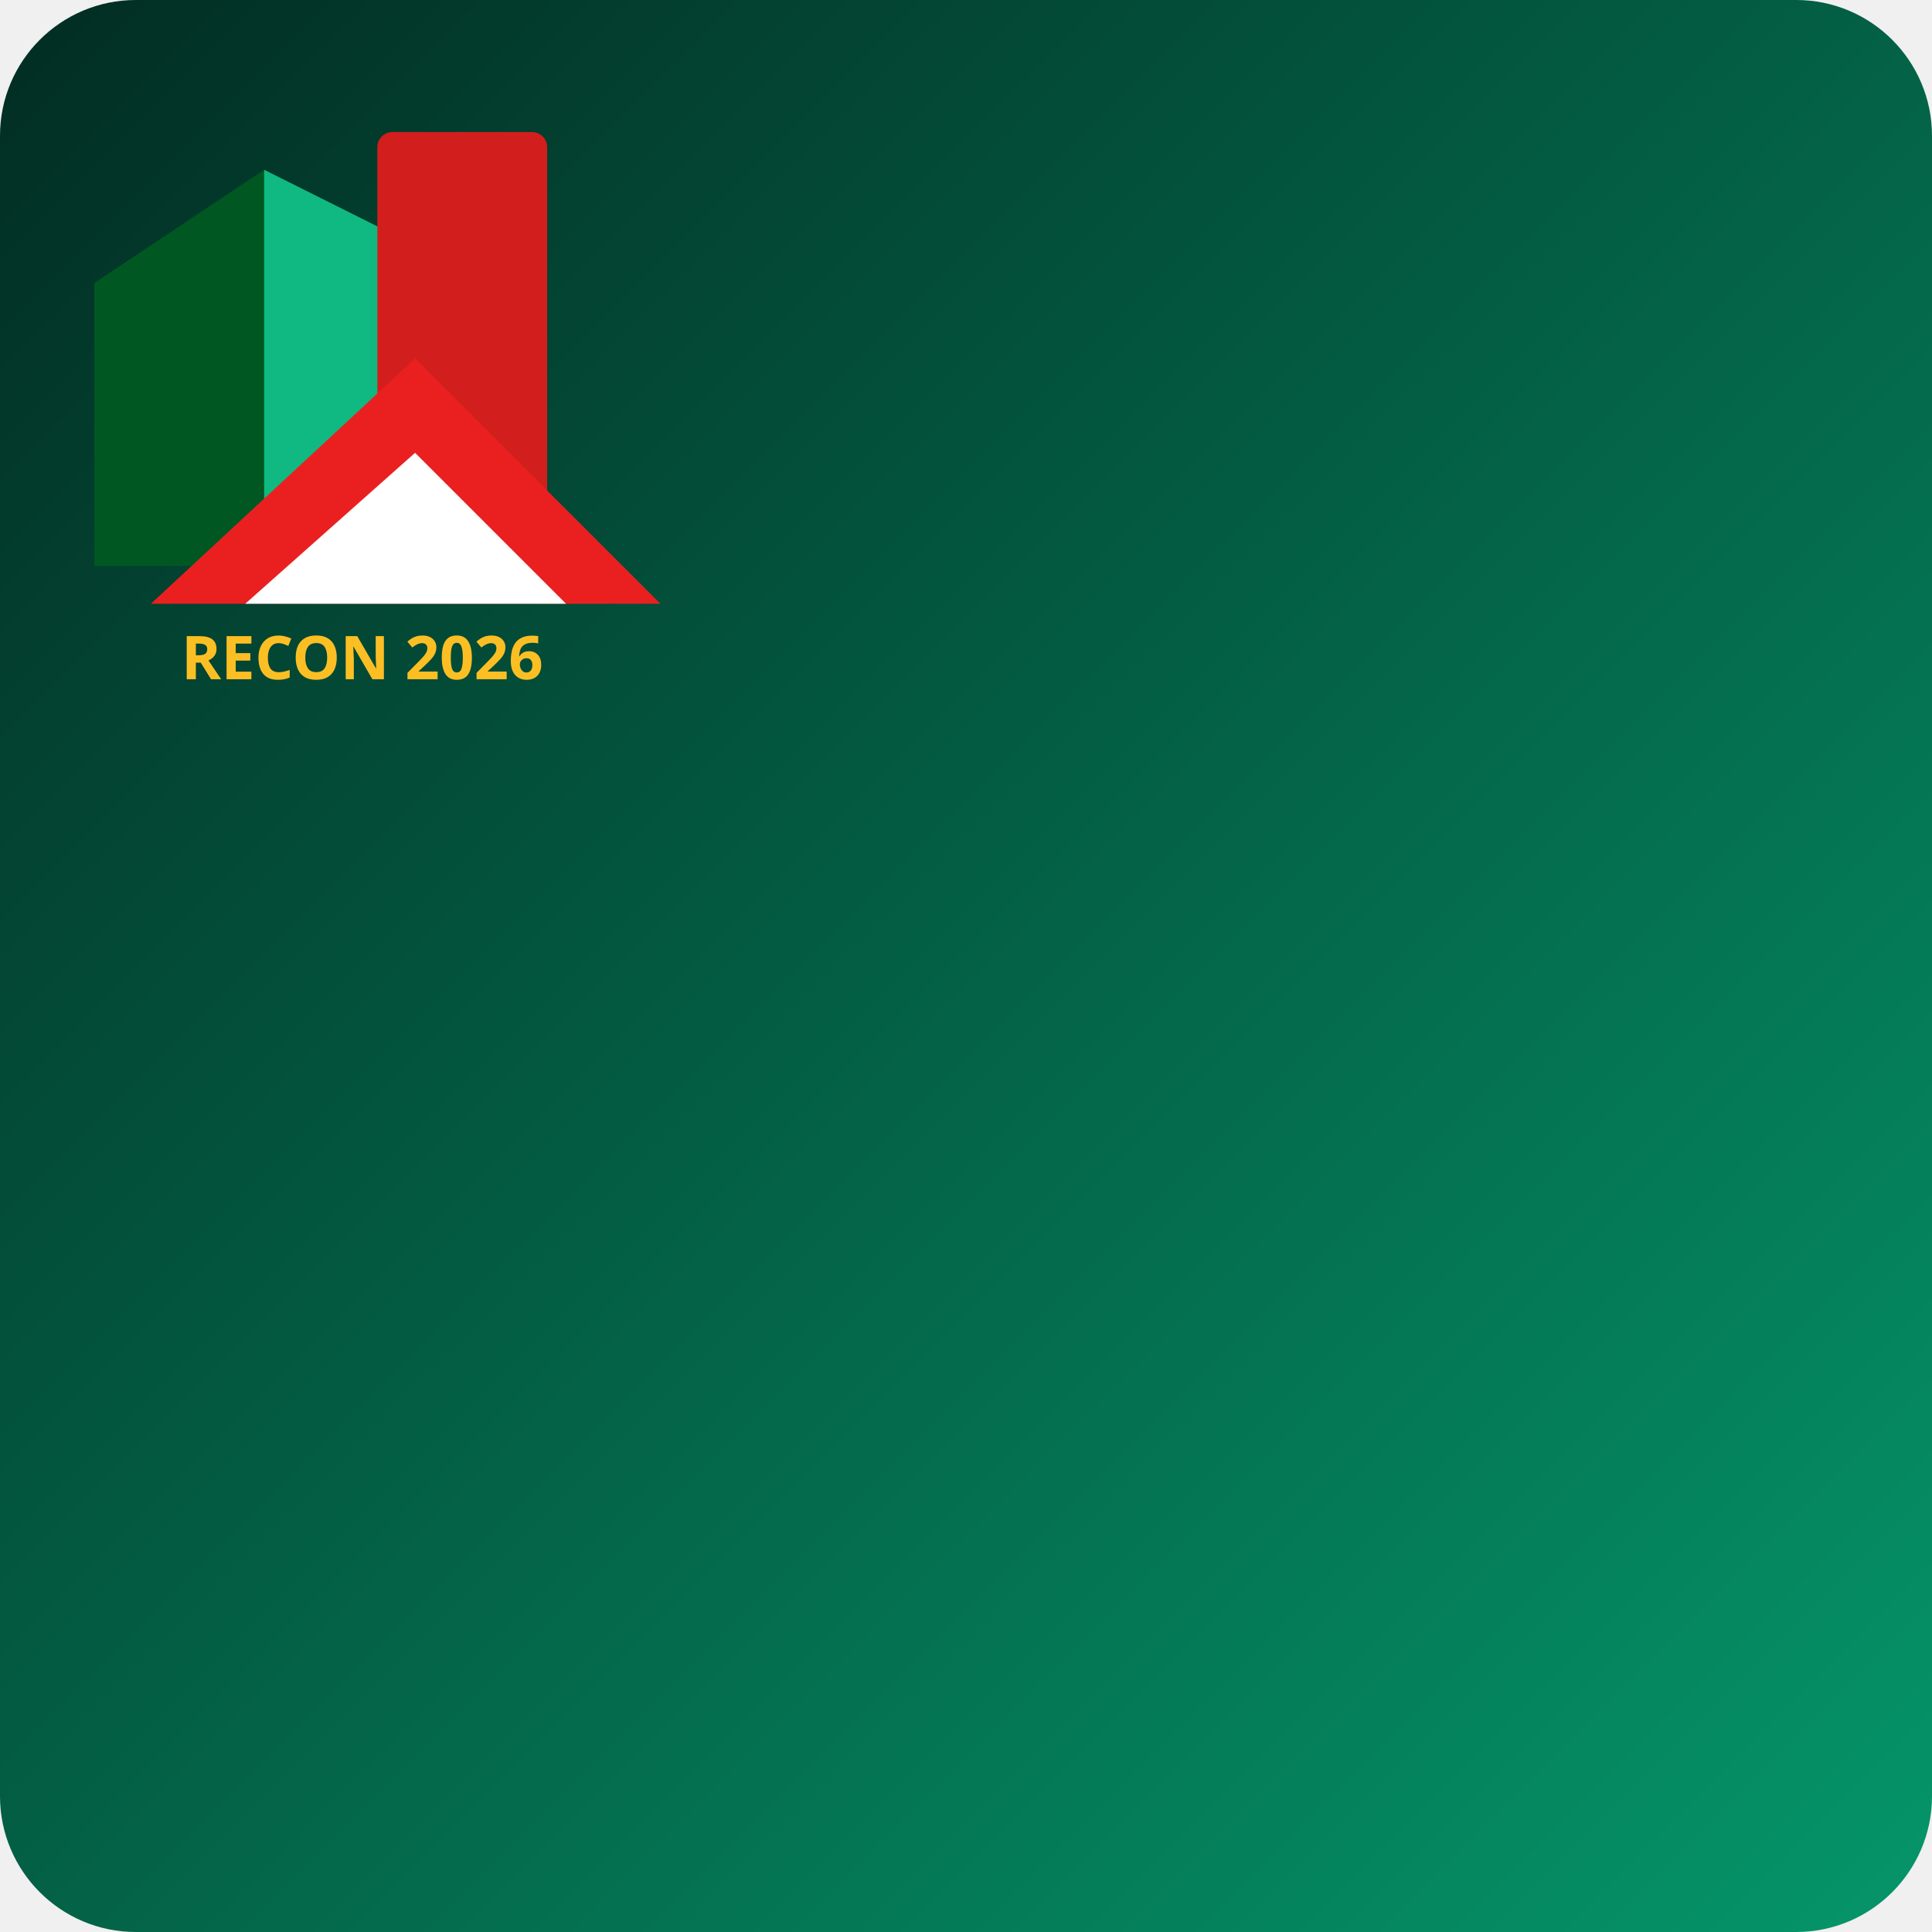
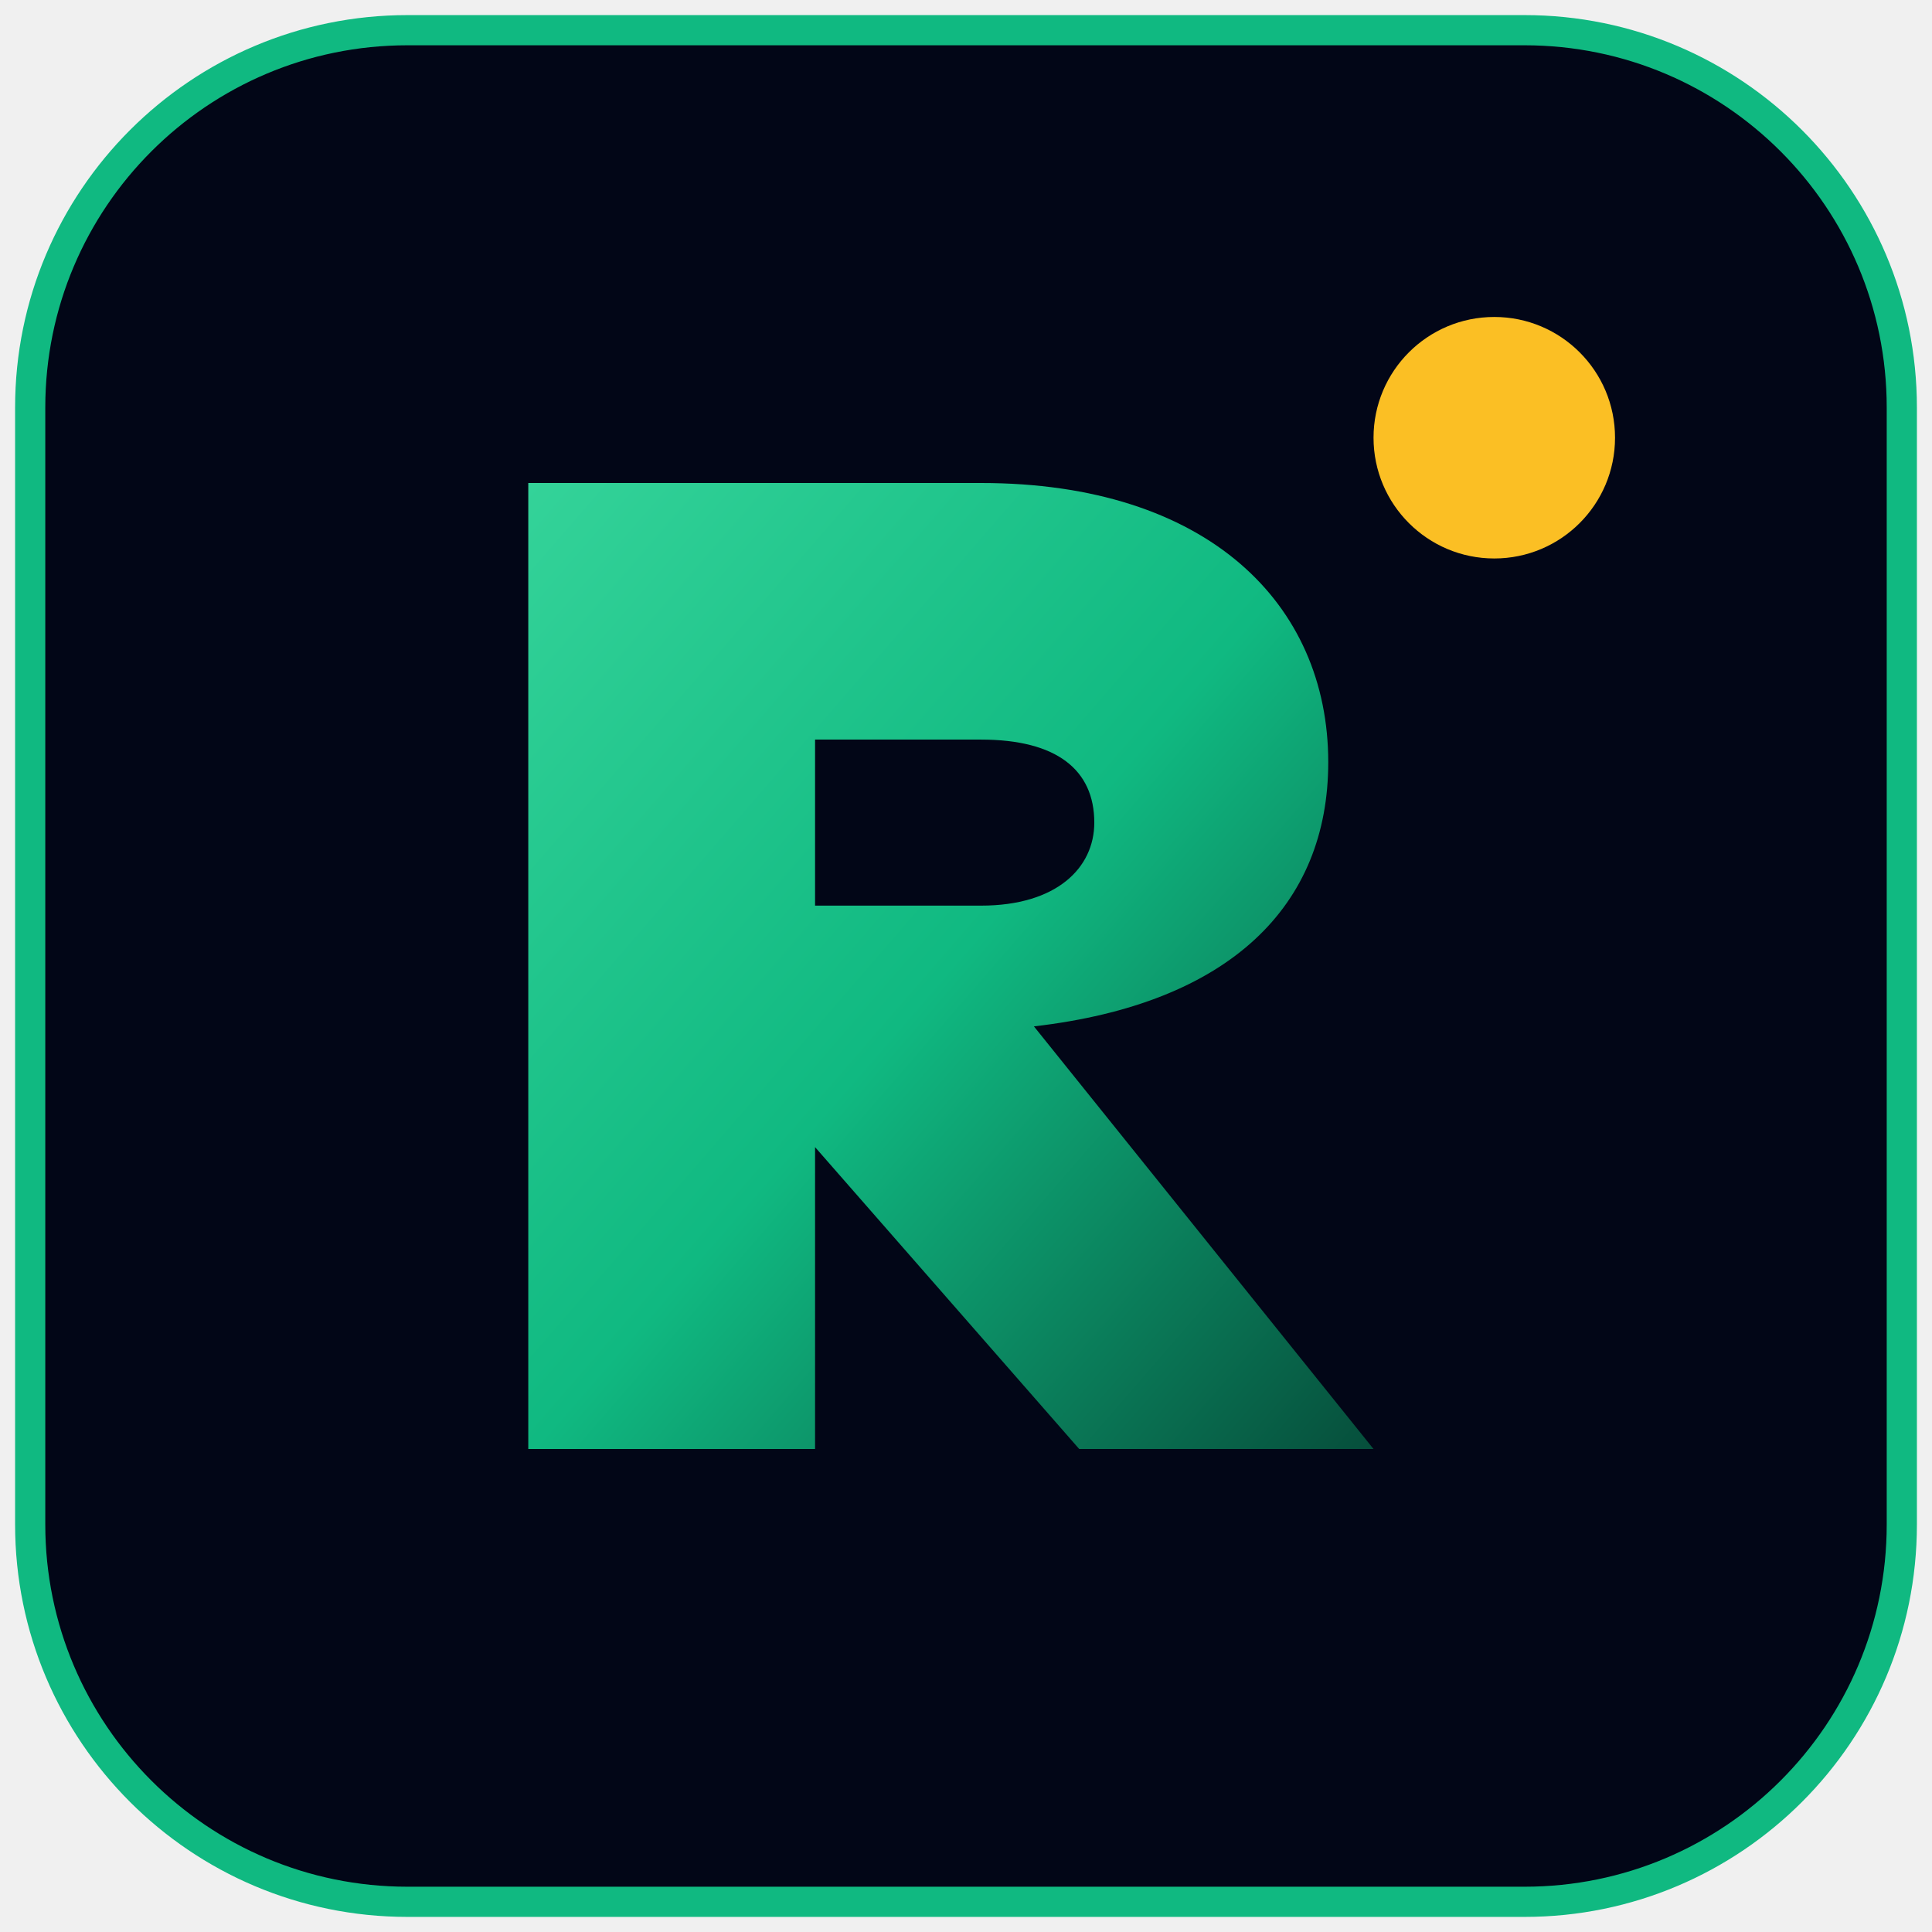
- <svg xmlns="http://www.w3.org/2000/svg" width="512" height="512" viewBox="0 0 512 512">
+ <svg xmlns="http://www.w3.org/2000/svg" viewBox="0 0 512 512" width="512" height="512">
  <defs>
-     <linearGradient id="bg" x1="0%" y1="0%" x2="100%" y2="100%">
-       <stop offset="0%" stop-color="#022c22" />
-       <stop offset="100%" stop-color="#059669" />
+     <linearGradient id="g512" x1="0%" y1="0%" x2="100%" y2="100%">
+       <stop offset="0%" stop-color="#34d399" />
+       <stop offset="50%" stop-color="#10b981" />
+       <stop offset="100%" stop-color="#064e3b" />
    </linearGradient>
  </defs>
-   <rect width="512" height="512" rx="36" fill="url(#bg)" />
-   <path d="M25 150 L25 75 L70 45 L110 65 L110 150 Z" fill="#005722" />
-   <path d="M70 45 L110 65 L110 150 L70 150 Z" fill="#10b981" />
-   <rect x="100" y="35" width="45" height="115" fill="#d31e1e" rx="4" />
-   <path d="M40 160 L110 95 L175 160 Z" fill="#ea2020" />
-   <path d="M65 160 L110 120 L150 160 Z" fill="#ffffff" />
-   <text x="96" y="180" font-family="sans-serif" font-weight="900" font-size="16" fill="#fbbf24" text-anchor="middle">RECON 2026</text>
+   <rect width="496" height="496" x="8" y="8" rx="100" fill="#020617" stroke="#10b981" stroke-width="8" />
+   <path d="M140 384 L140 128 L260 128 C320 128 352 160 352 202 C352 240 326 266 274 272 L364 384 L286 384 L216 304 L216 384 Z M216 240 L260 240 C280 240 290 230 290 218 C290 204 280 196 260 196 L216 196 Z" fill="url(#g512)" />
+   <circle cx="396" cy="116" r="32" fill="#fbbf24" />
</svg>
